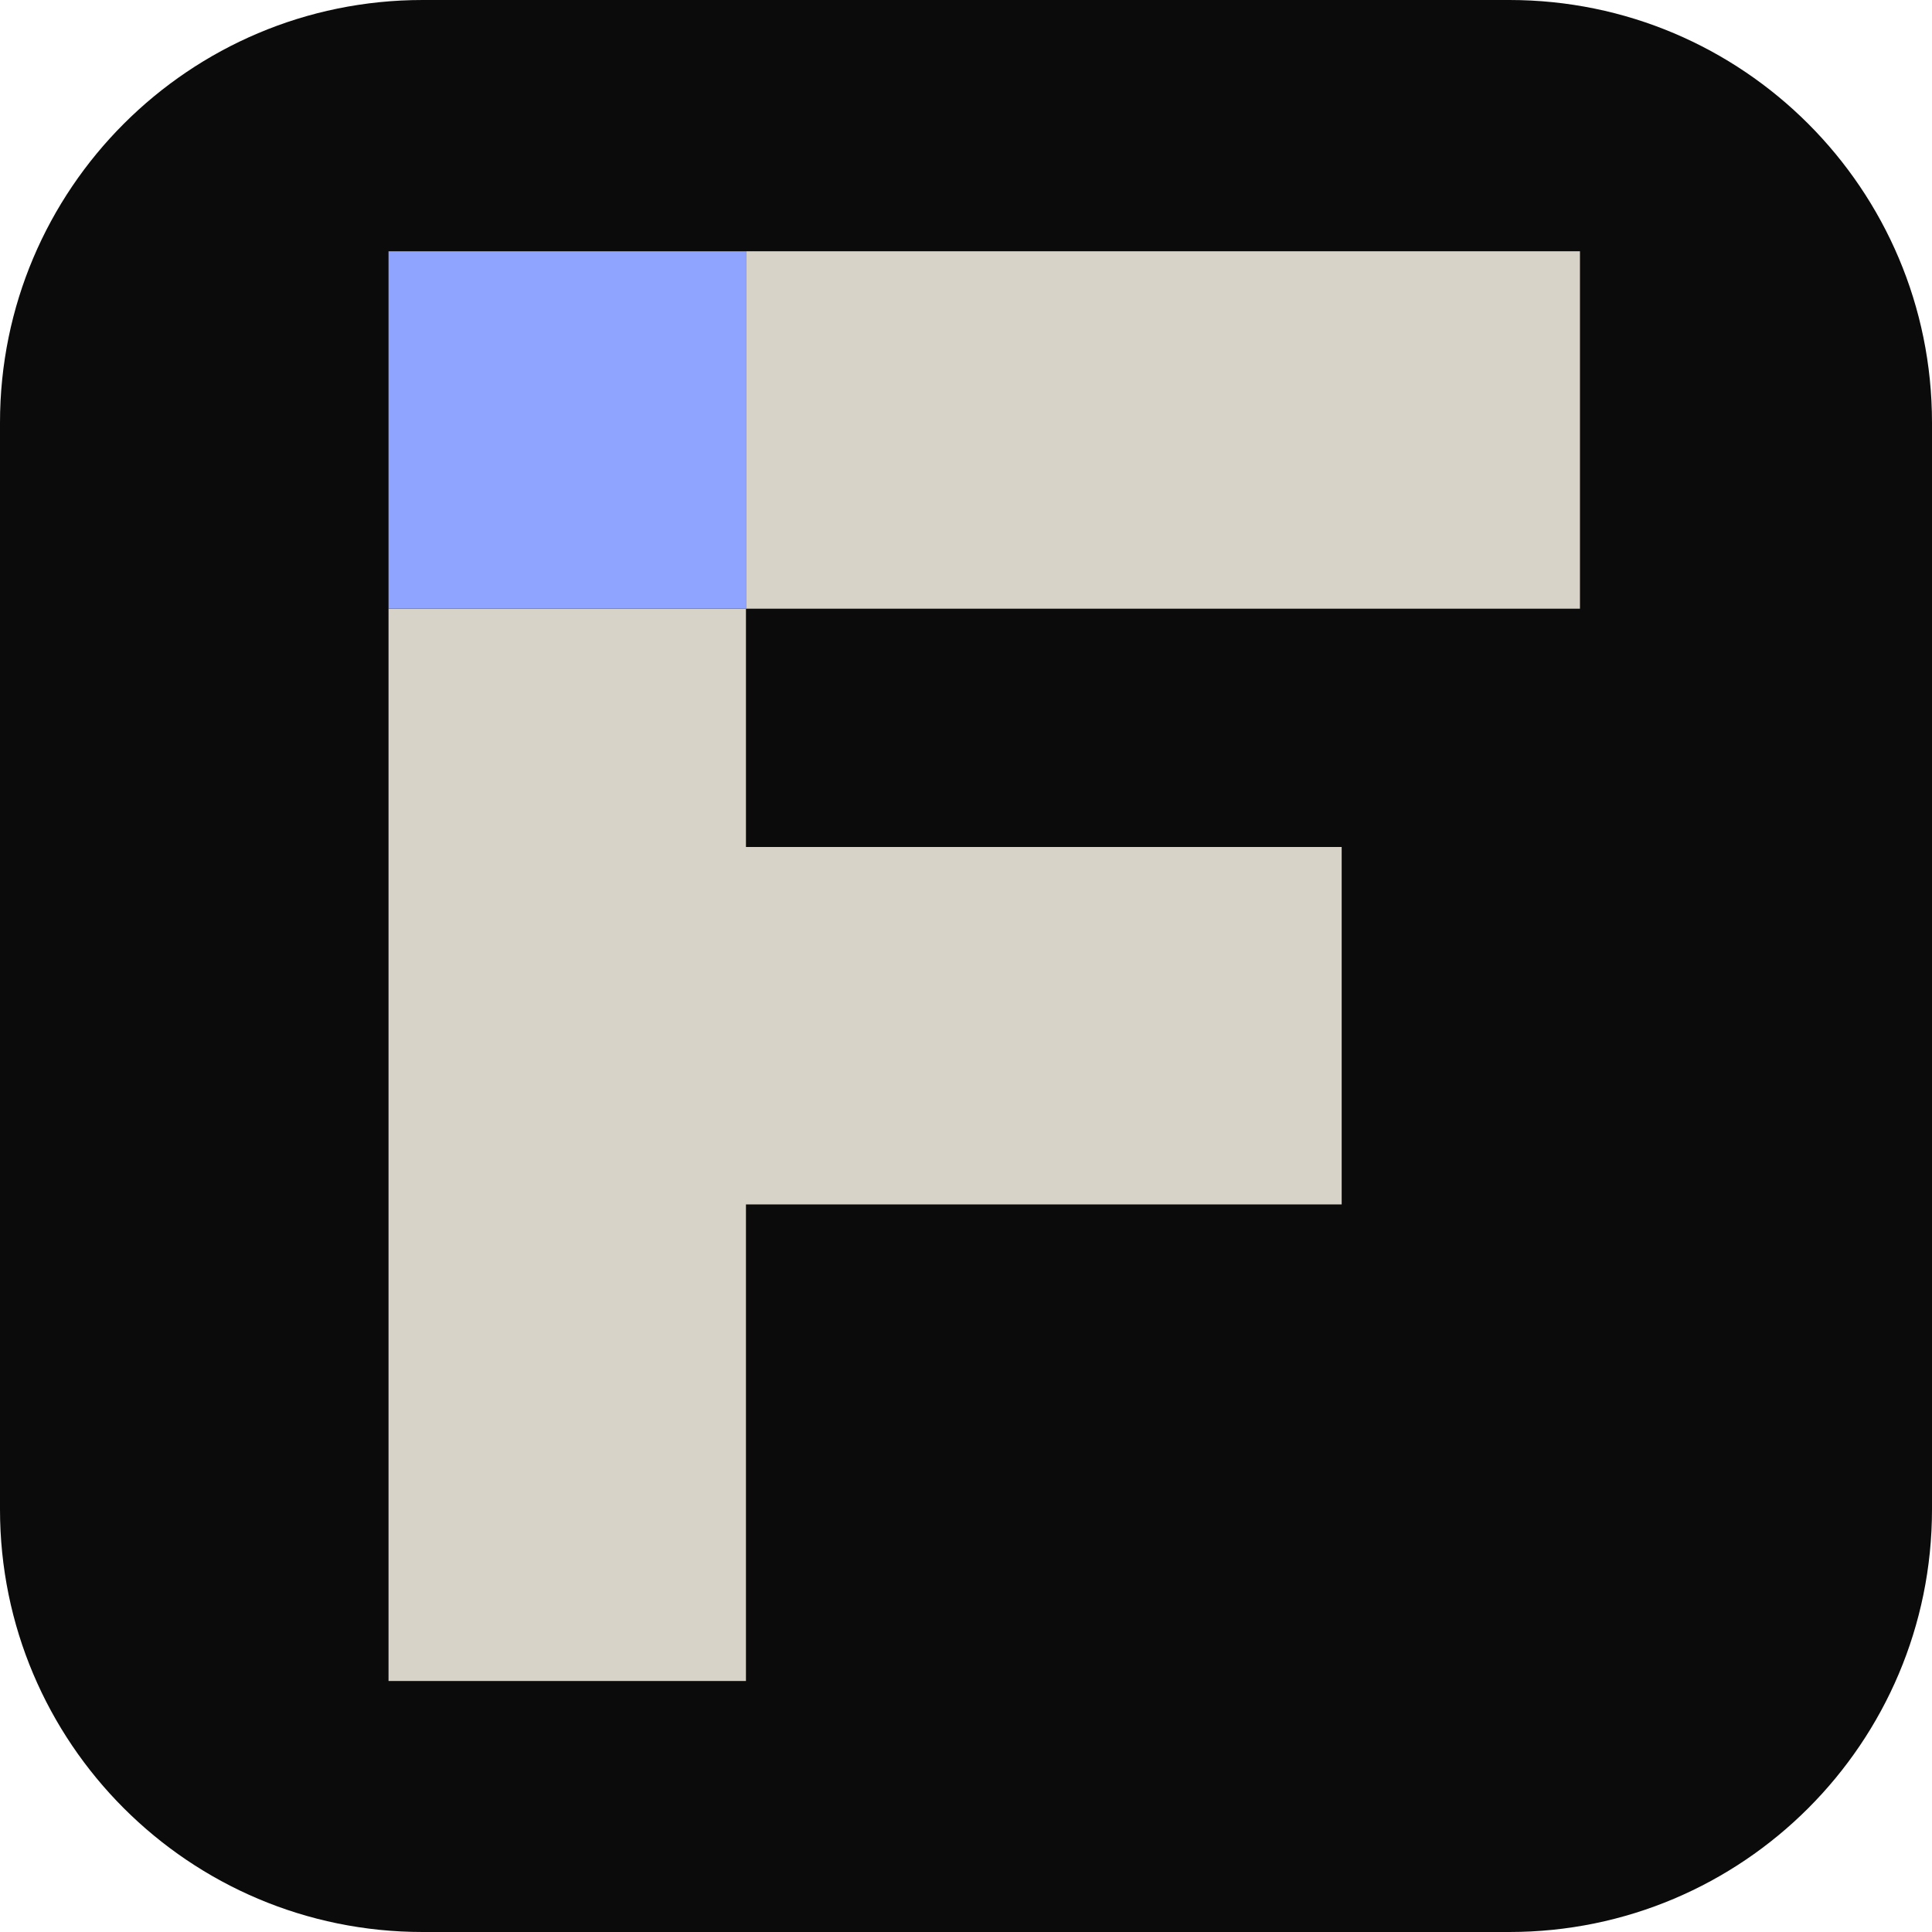
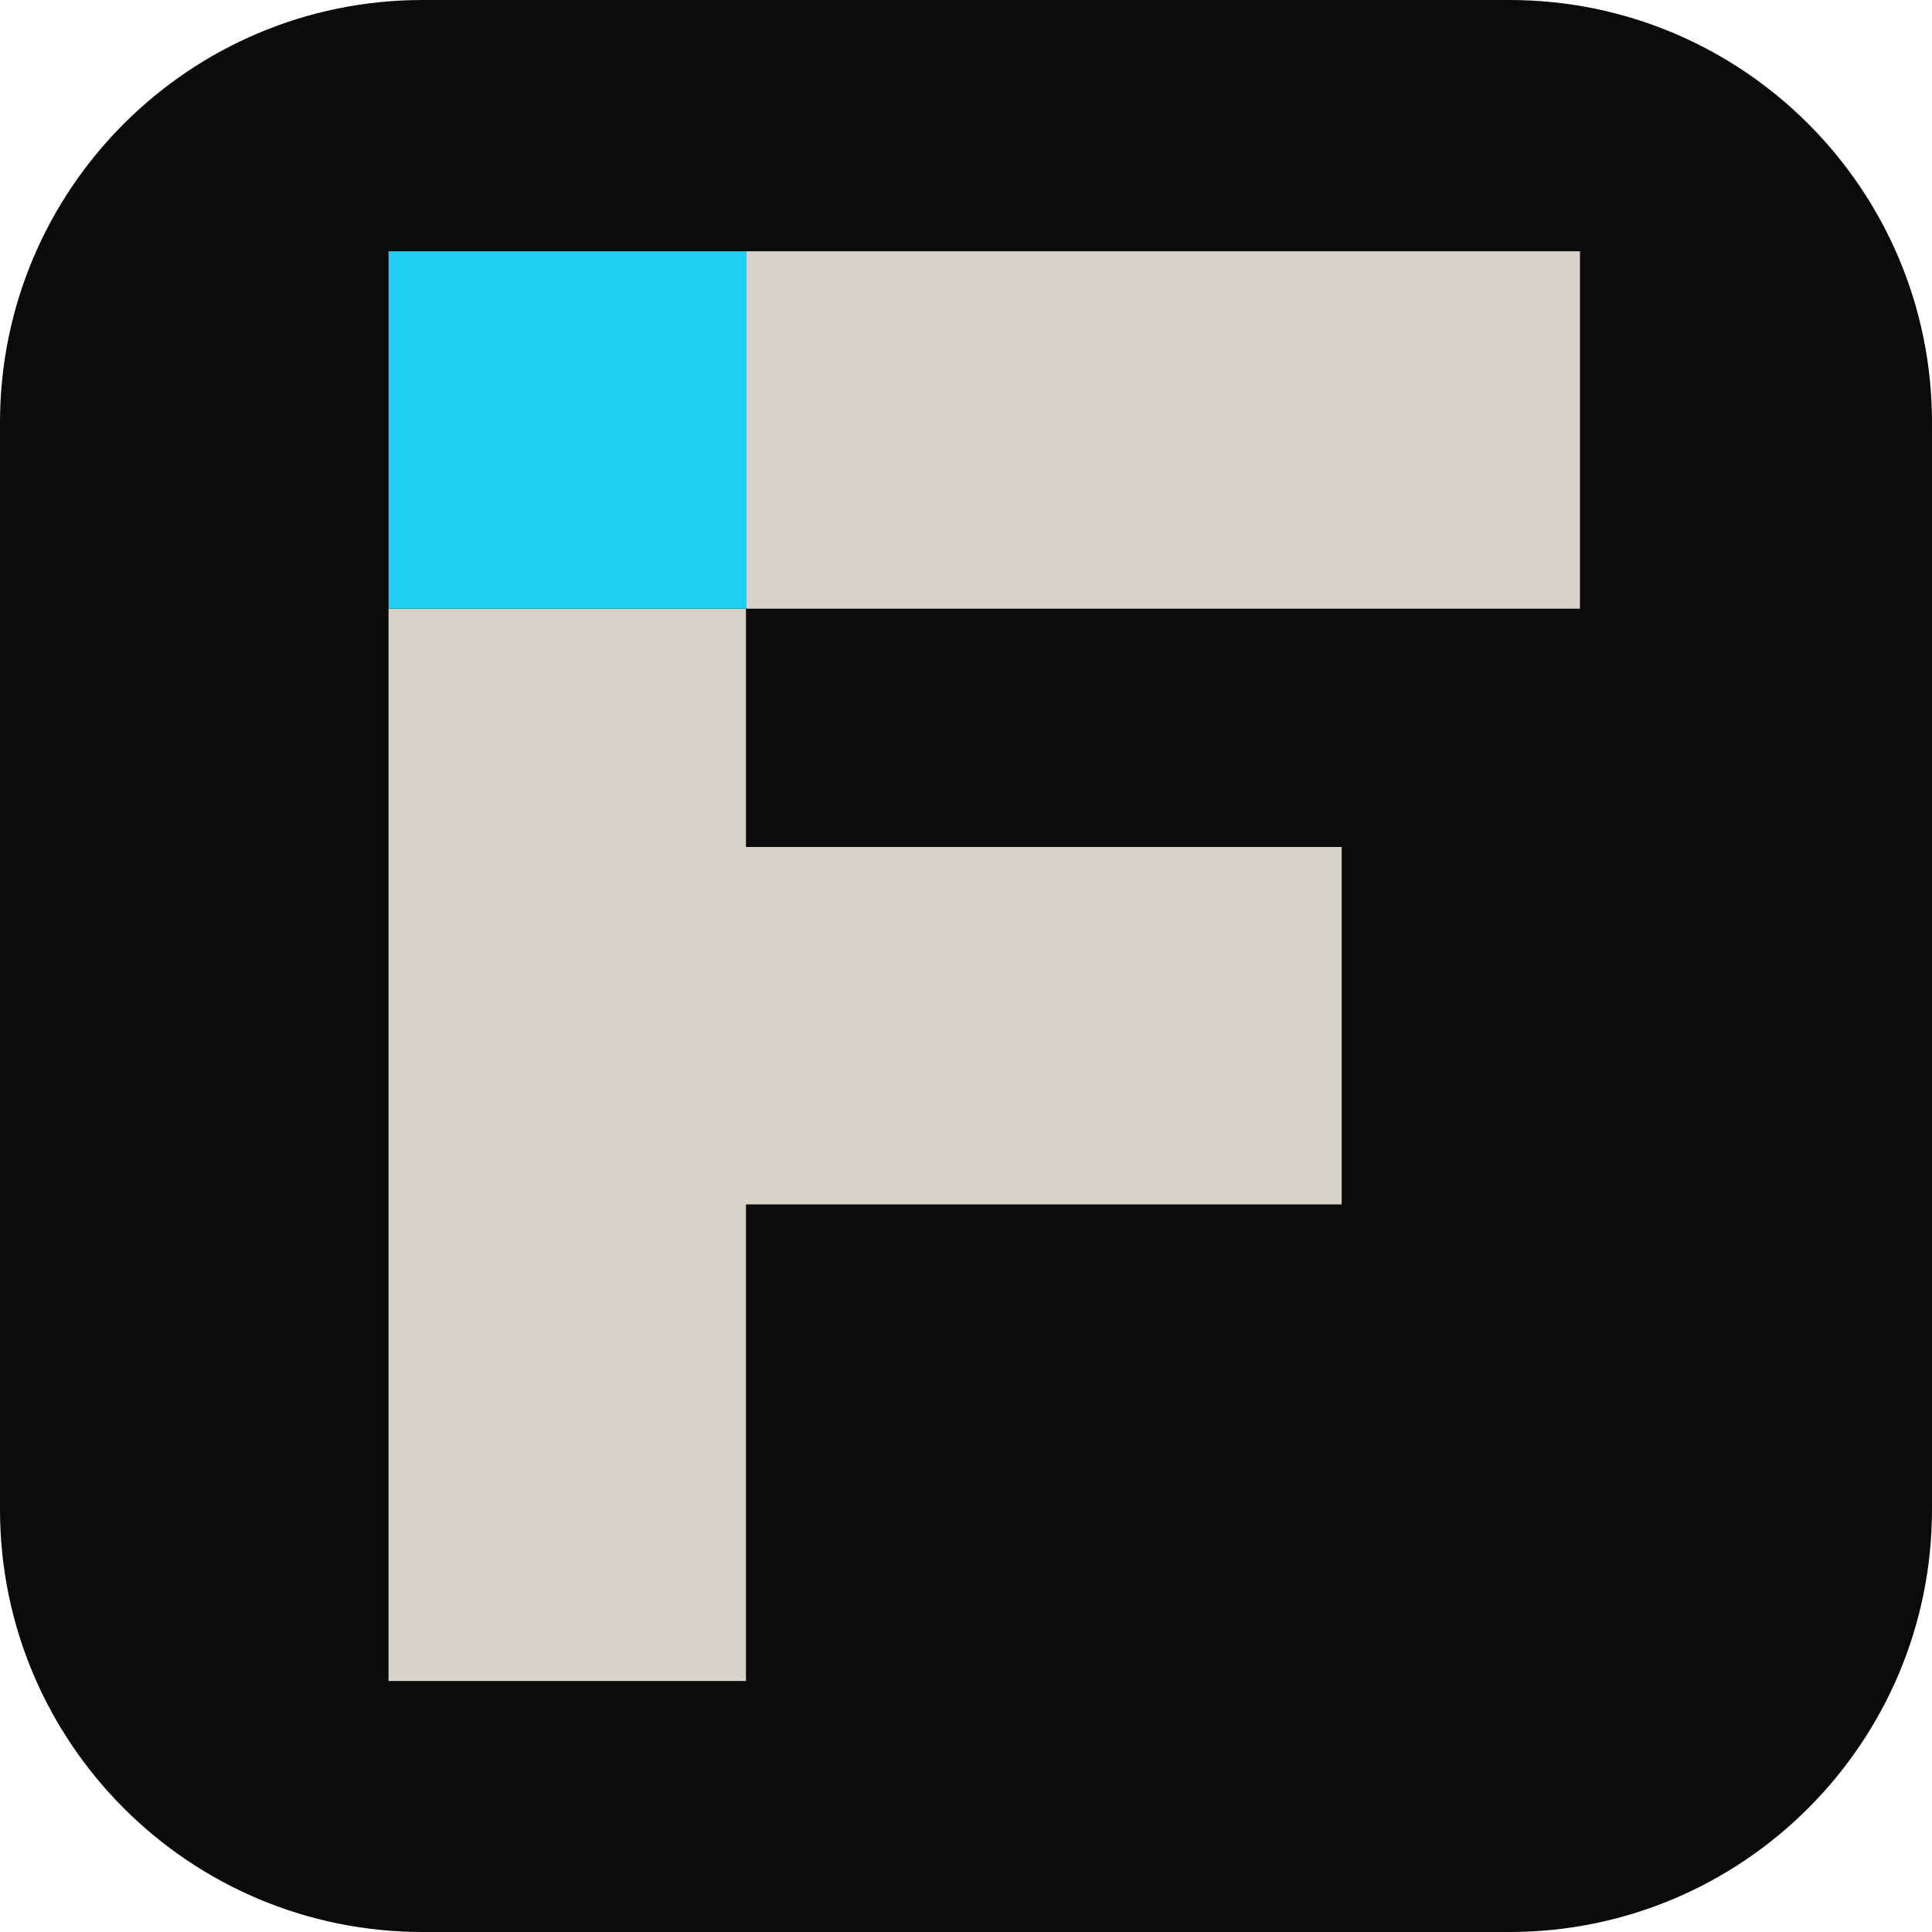
<svg xmlns="http://www.w3.org/2000/svg" viewBox="0 0 64 64" width="64" height="64">
  <rect width="64" height="64" rx="14" fill="#0b0b0c" />
  <g transform="translate(1.03 0.43) scale(0.9867)">
    <path d="M24 8H52V20H24Z M12 20H24V28H44V40H24V56H12Z" fill="#d8d3c8" />
-     <path d="M12 8H24V20H12Z" fill="#8fa4ff" />
+     <path d="M12 8H24V20H12Z" fill="#1fcff2" />
  </g>
</svg>
